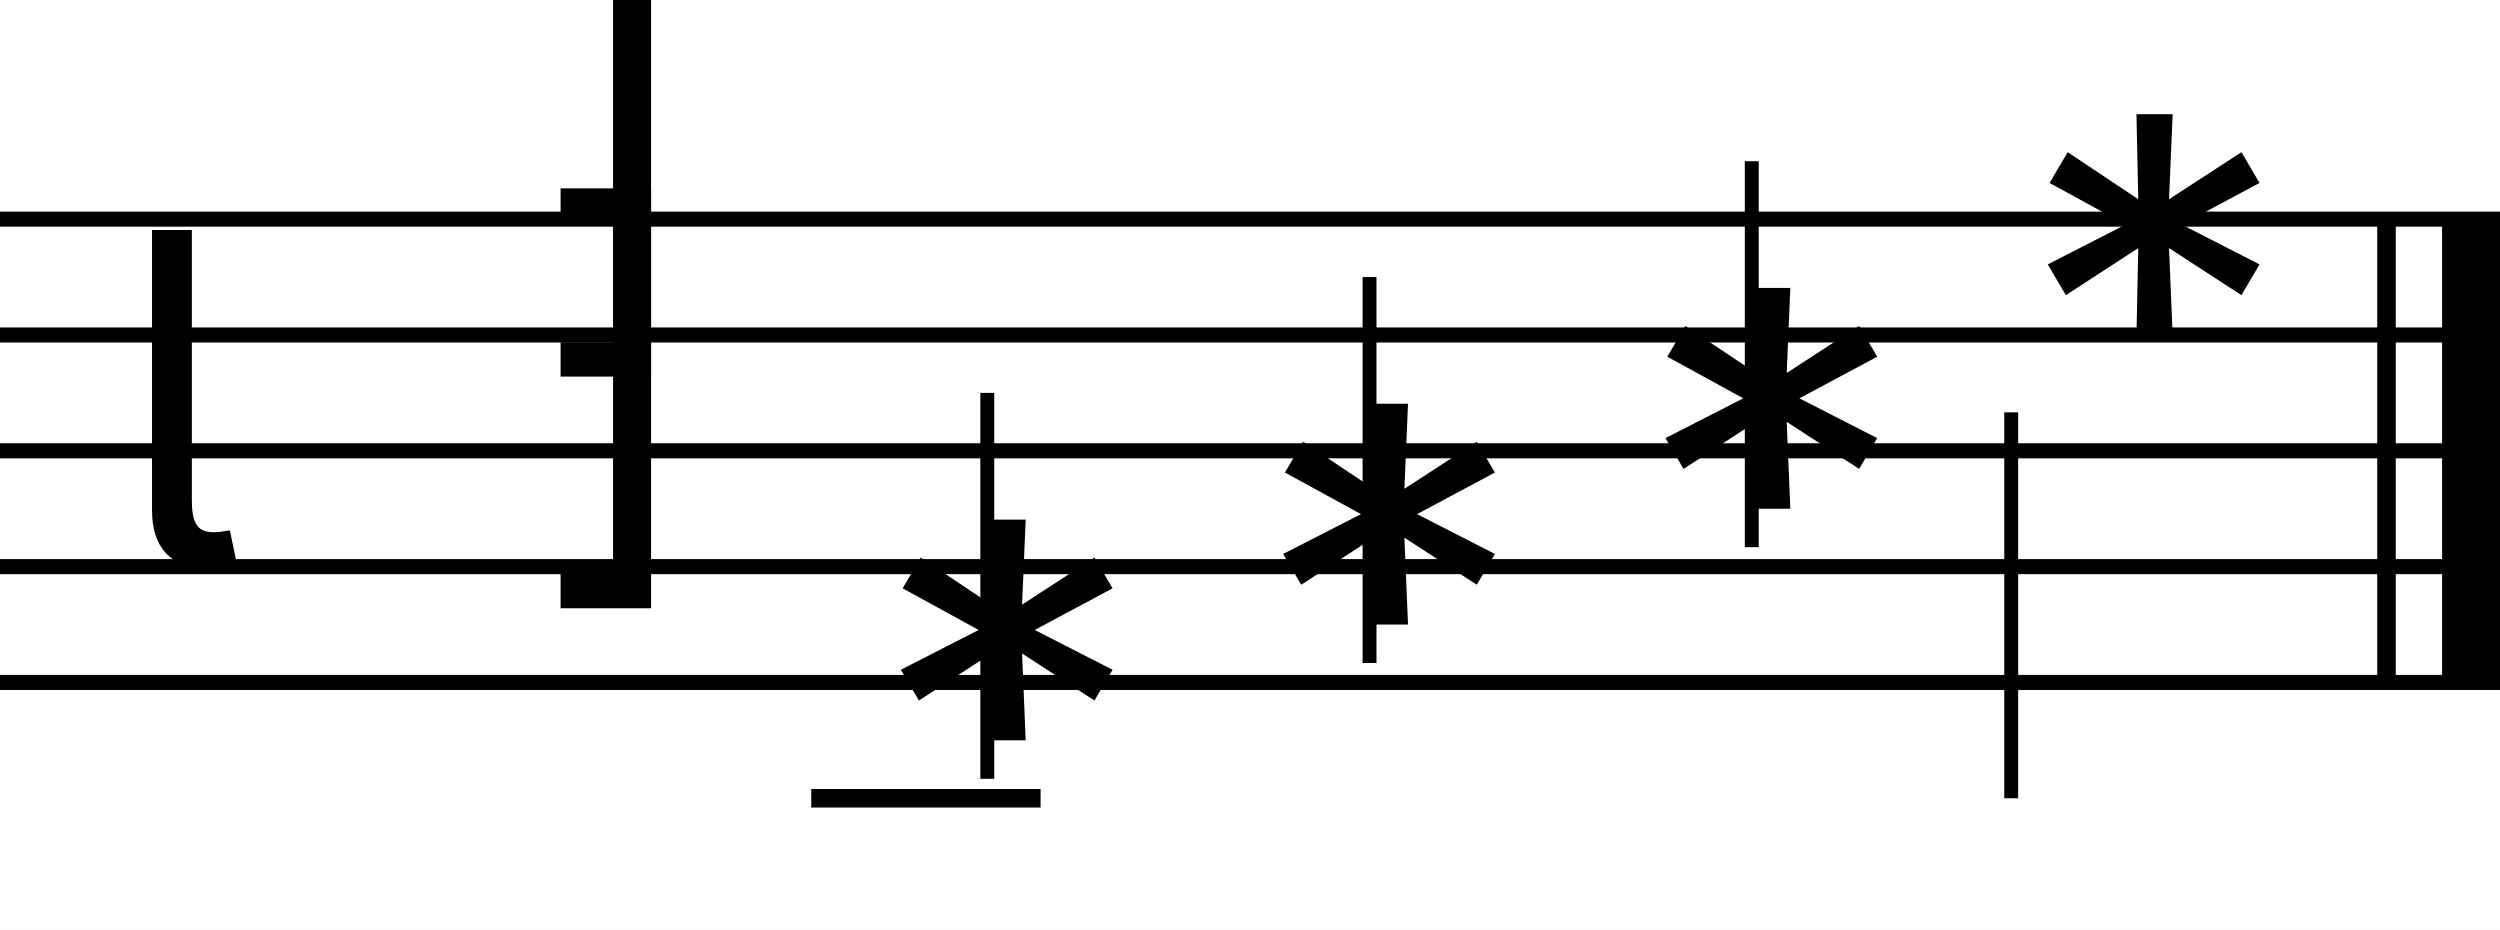
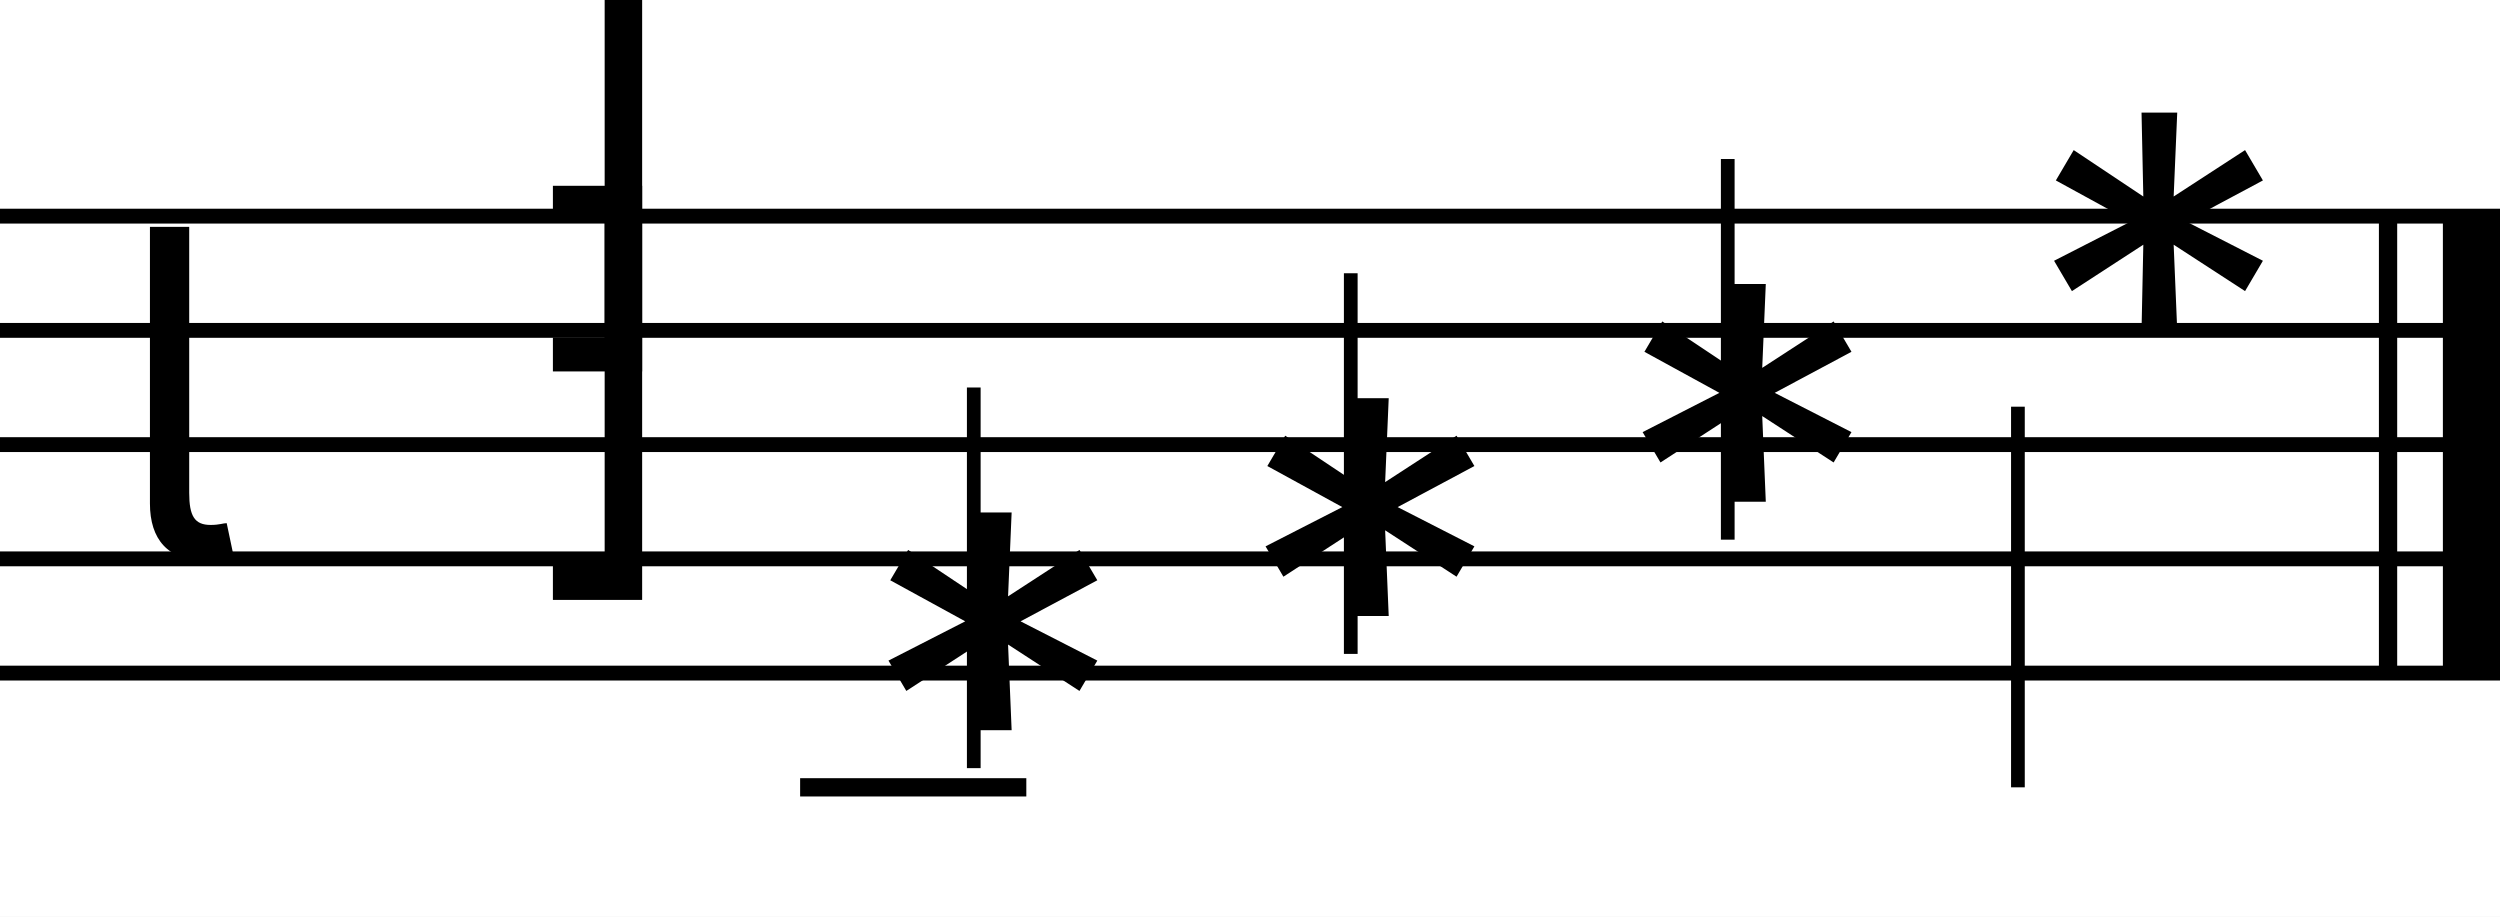
- <svg xmlns="http://www.w3.org/2000/svg" width="259.008" height="96.288" viewBox="0 0 259.008 96.288">
-   <rect x="0" y="0" width="259.008" height="96.288" fill="#ffffff" />
+ <svg xmlns="http://www.w3.org/2000/svg" width="262.608" height="96.288" viewBox="0 0 262.608 96.288">
+   <rect x="0" y="0" width="262.608" height="96.288" fill="#ffffff" />
  <g transform="translate(0 22.704) scale(12.0)" fill="#000000" stroke="#000000">
-     <line x1="0" y1="0" x2="21.584" y2="0" stroke-width="0.13" stroke-linecap="butt" />
-     <line x1="0" y1="1" x2="21.584" y2="1" stroke-width="0.13" stroke-linecap="butt" />
-     <line x1="0" y1="2" x2="21.584" y2="2" stroke-width="0.13" stroke-linecap="butt" />
-     <line x1="0" y1="3" x2="21.584" y2="3" stroke-width="0.13" stroke-linecap="butt" />
-     <line x1="0" y1="4" x2="21.584" y2="4" stroke-width="0.13" stroke-linecap="butt" />
+     <line x1="0" y1="0" x2="21.884" y2="0" stroke-width="0.13" stroke-linecap="butt" />
+     <line x1="0" y1="1" x2="21.884" y2="1" stroke-width="0.13" stroke-linecap="butt" />
+     <line x1="0" y1="2" x2="21.884" y2="2" stroke-width="0.13" stroke-linecap="butt" />
+     <line x1="0" y1="3" x2="21.884" y2="3" stroke-width="0.13" stroke-linecap="butt" />
+     <line x1="0" y1="4" x2="21.884" y2="4" stroke-width="0.13" stroke-linecap="butt" />
    <text x="1" y="3" font-family="Bravura" font-size="4" stroke="none"></text>
    <text x="4.604" y="1" font-family="Bravura" font-size="4" stroke="none"></text>
    <text x="4.604" y="3" font-family="Bravura" font-size="4" stroke="none"></text>
    <text x="7.404" y="5" font-family="Bravura" font-size="4" stroke="none"></text>
    <line x1="7.004" y1="5" x2="8.984" y2="5" stroke-width="0.16" stroke-linecap="butt" />
    <line x1="8.524" y1="4.832" x2="8.524" y2="1.5" stroke-width="0.12" stroke-linecap="butt" />
    <text x="10.704" y="4" font-family="Bravura" font-size="4" stroke="none"></text>
    <line x1="11.824" y1="3.832" x2="11.824" y2="0.5" stroke-width="0.12" stroke-linecap="butt" />
    <text x="14.004" y="3" font-family="Bravura" font-size="4" stroke="none"></text>
    <line x1="15.124" y1="2.832" x2="15.124" y2="-0.5" stroke-width="0.12" stroke-linecap="butt" />
-     <text x="17.304" y="1.5" font-family="Bravura" font-size="4" stroke="none"></text>
-     <line x1="17.364" y1="1.668" x2="17.364" y2="5" stroke-width="0.12" stroke-linecap="butt" />
-     <line x1="20.604" y1="0" x2="20.604" y2="4" stroke-width="0.16" stroke-linecap="butt" />
-     <line x1="21.334" y1="0" x2="21.334" y2="4" stroke-width="0.5" stroke-linecap="butt" />
+     <text x="17.604" y="1.5" font-family="Bravura" font-size="4" stroke="none"></text>
+     <line x1="17.664" y1="1.668" x2="17.664" y2="5" stroke-width="0.12" stroke-linecap="butt" />
+     <line x1="20.904" y1="0" x2="20.904" y2="4" stroke-width="0.16" stroke-linecap="butt" />
+     <line x1="21.634" y1="0" x2="21.634" y2="4" stroke-width="0.5" stroke-linecap="butt" />
  </g>
</svg>
